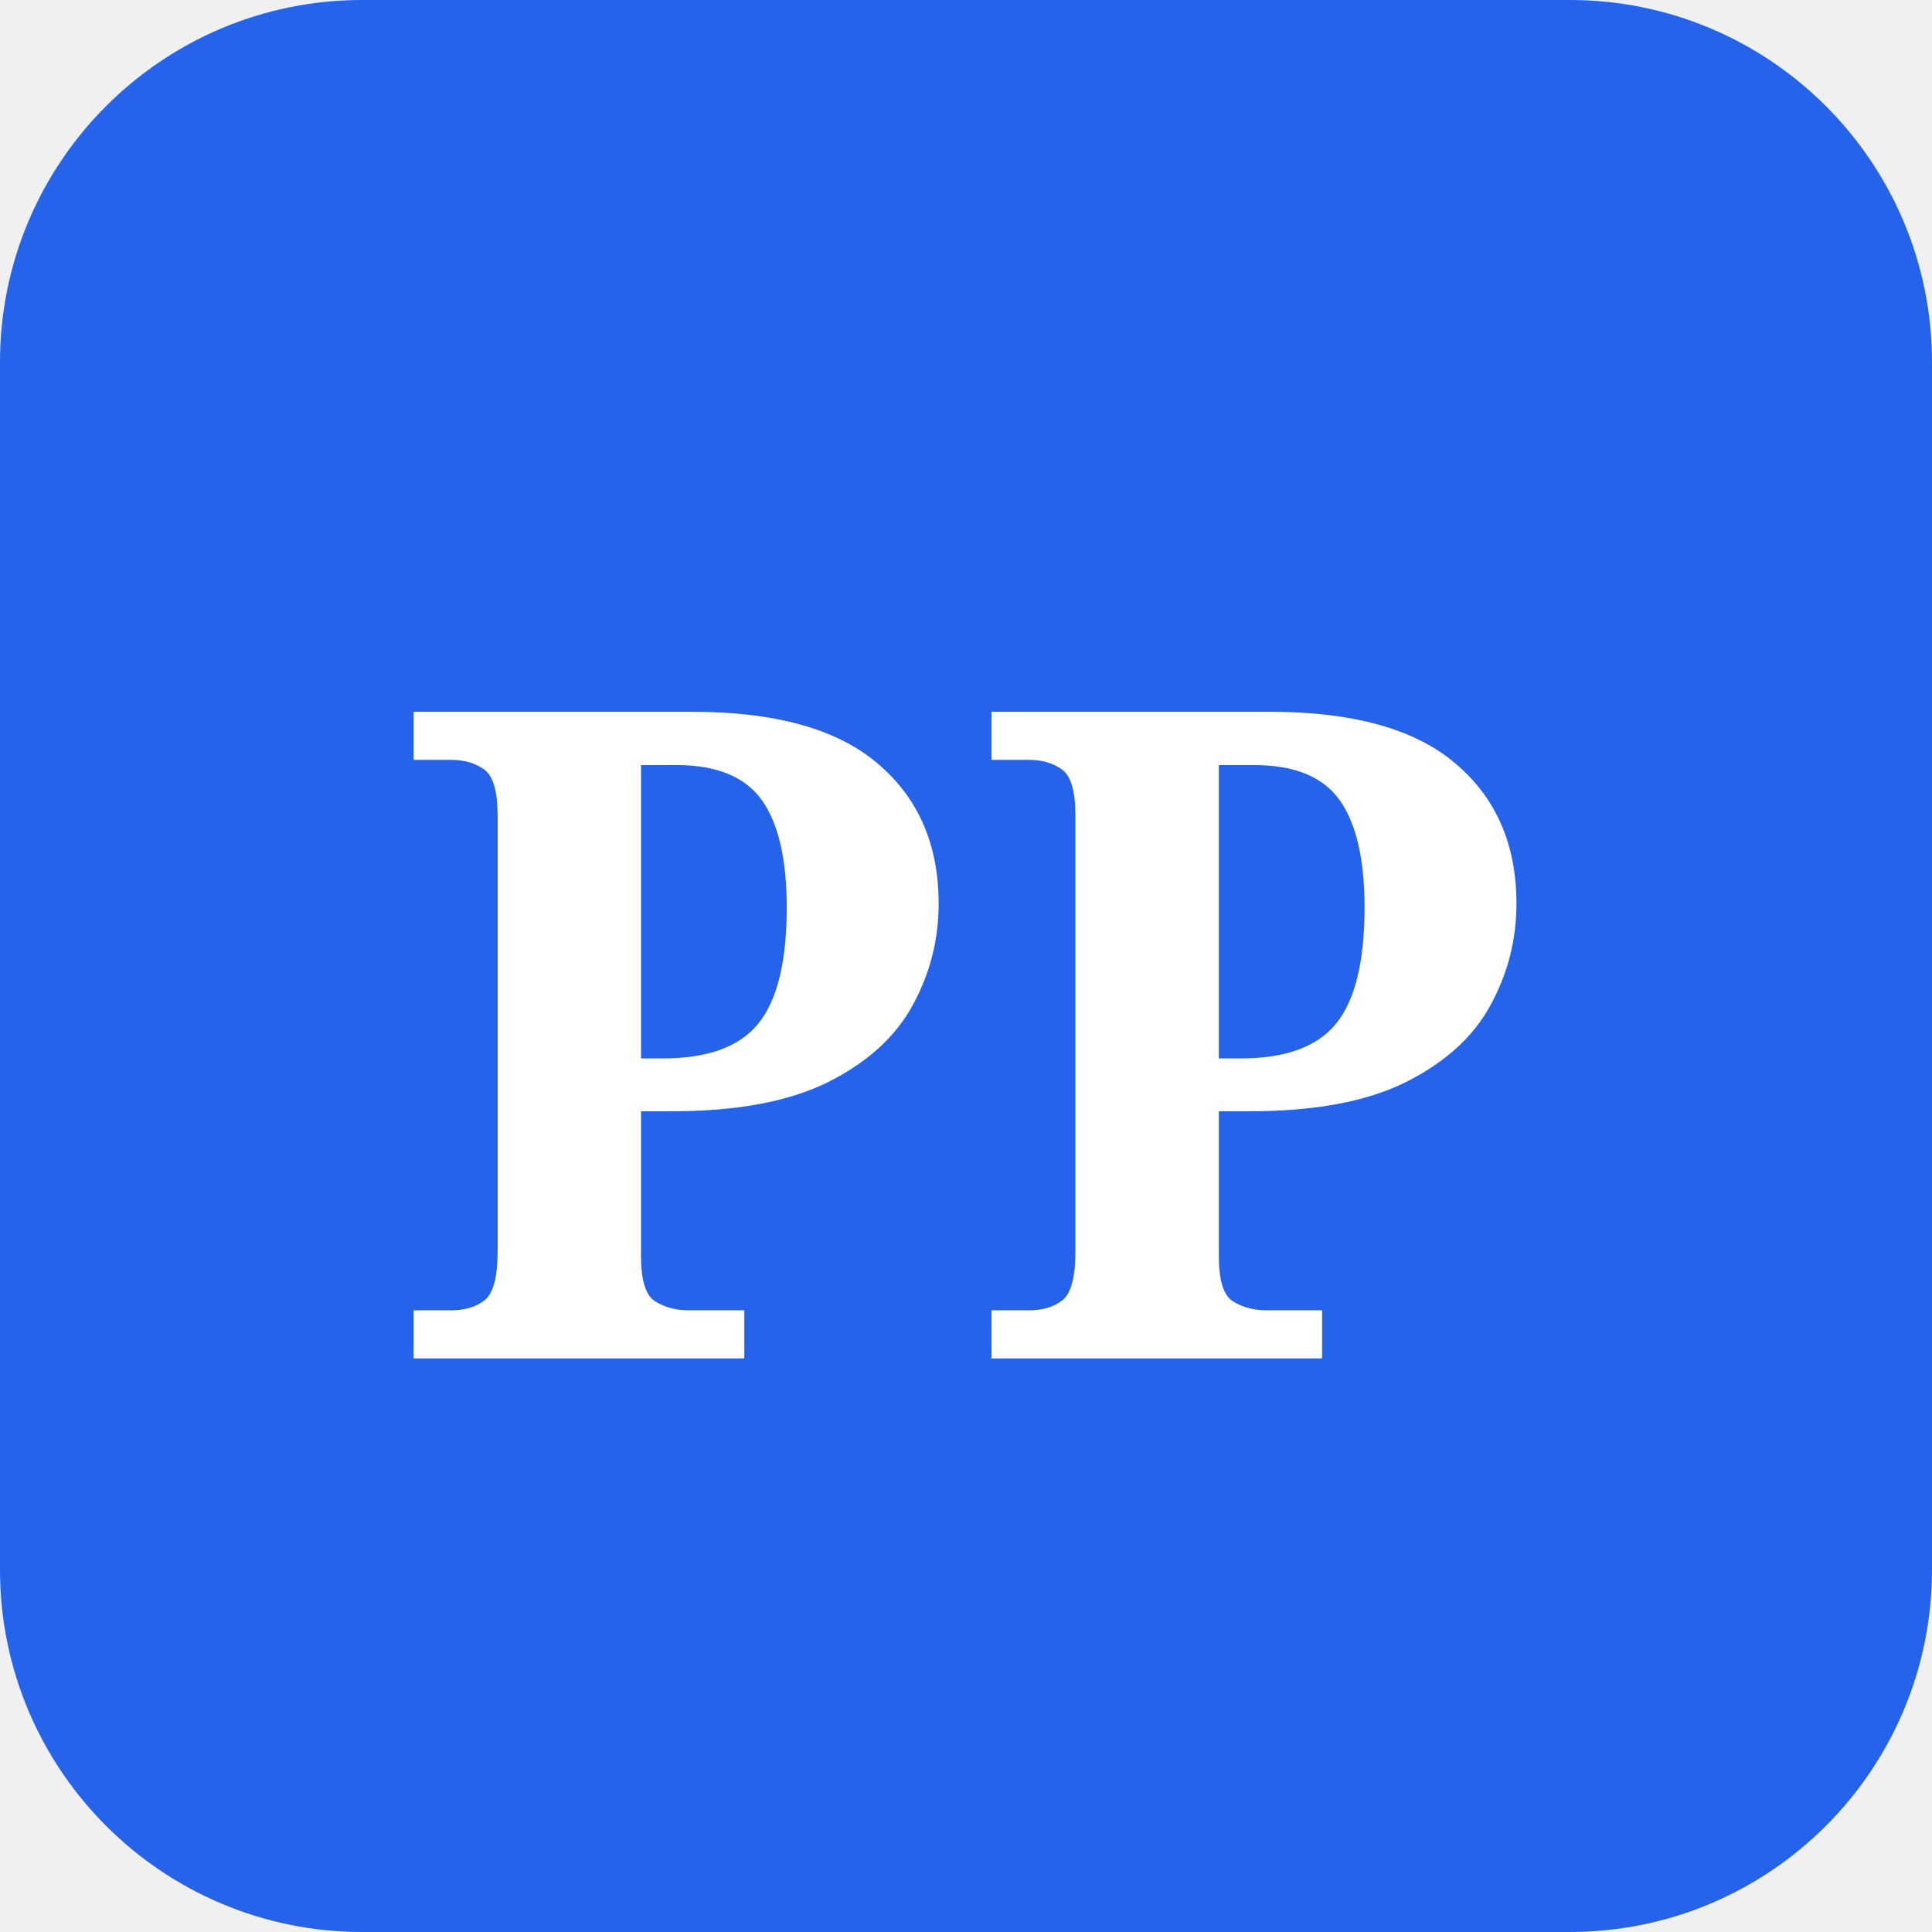
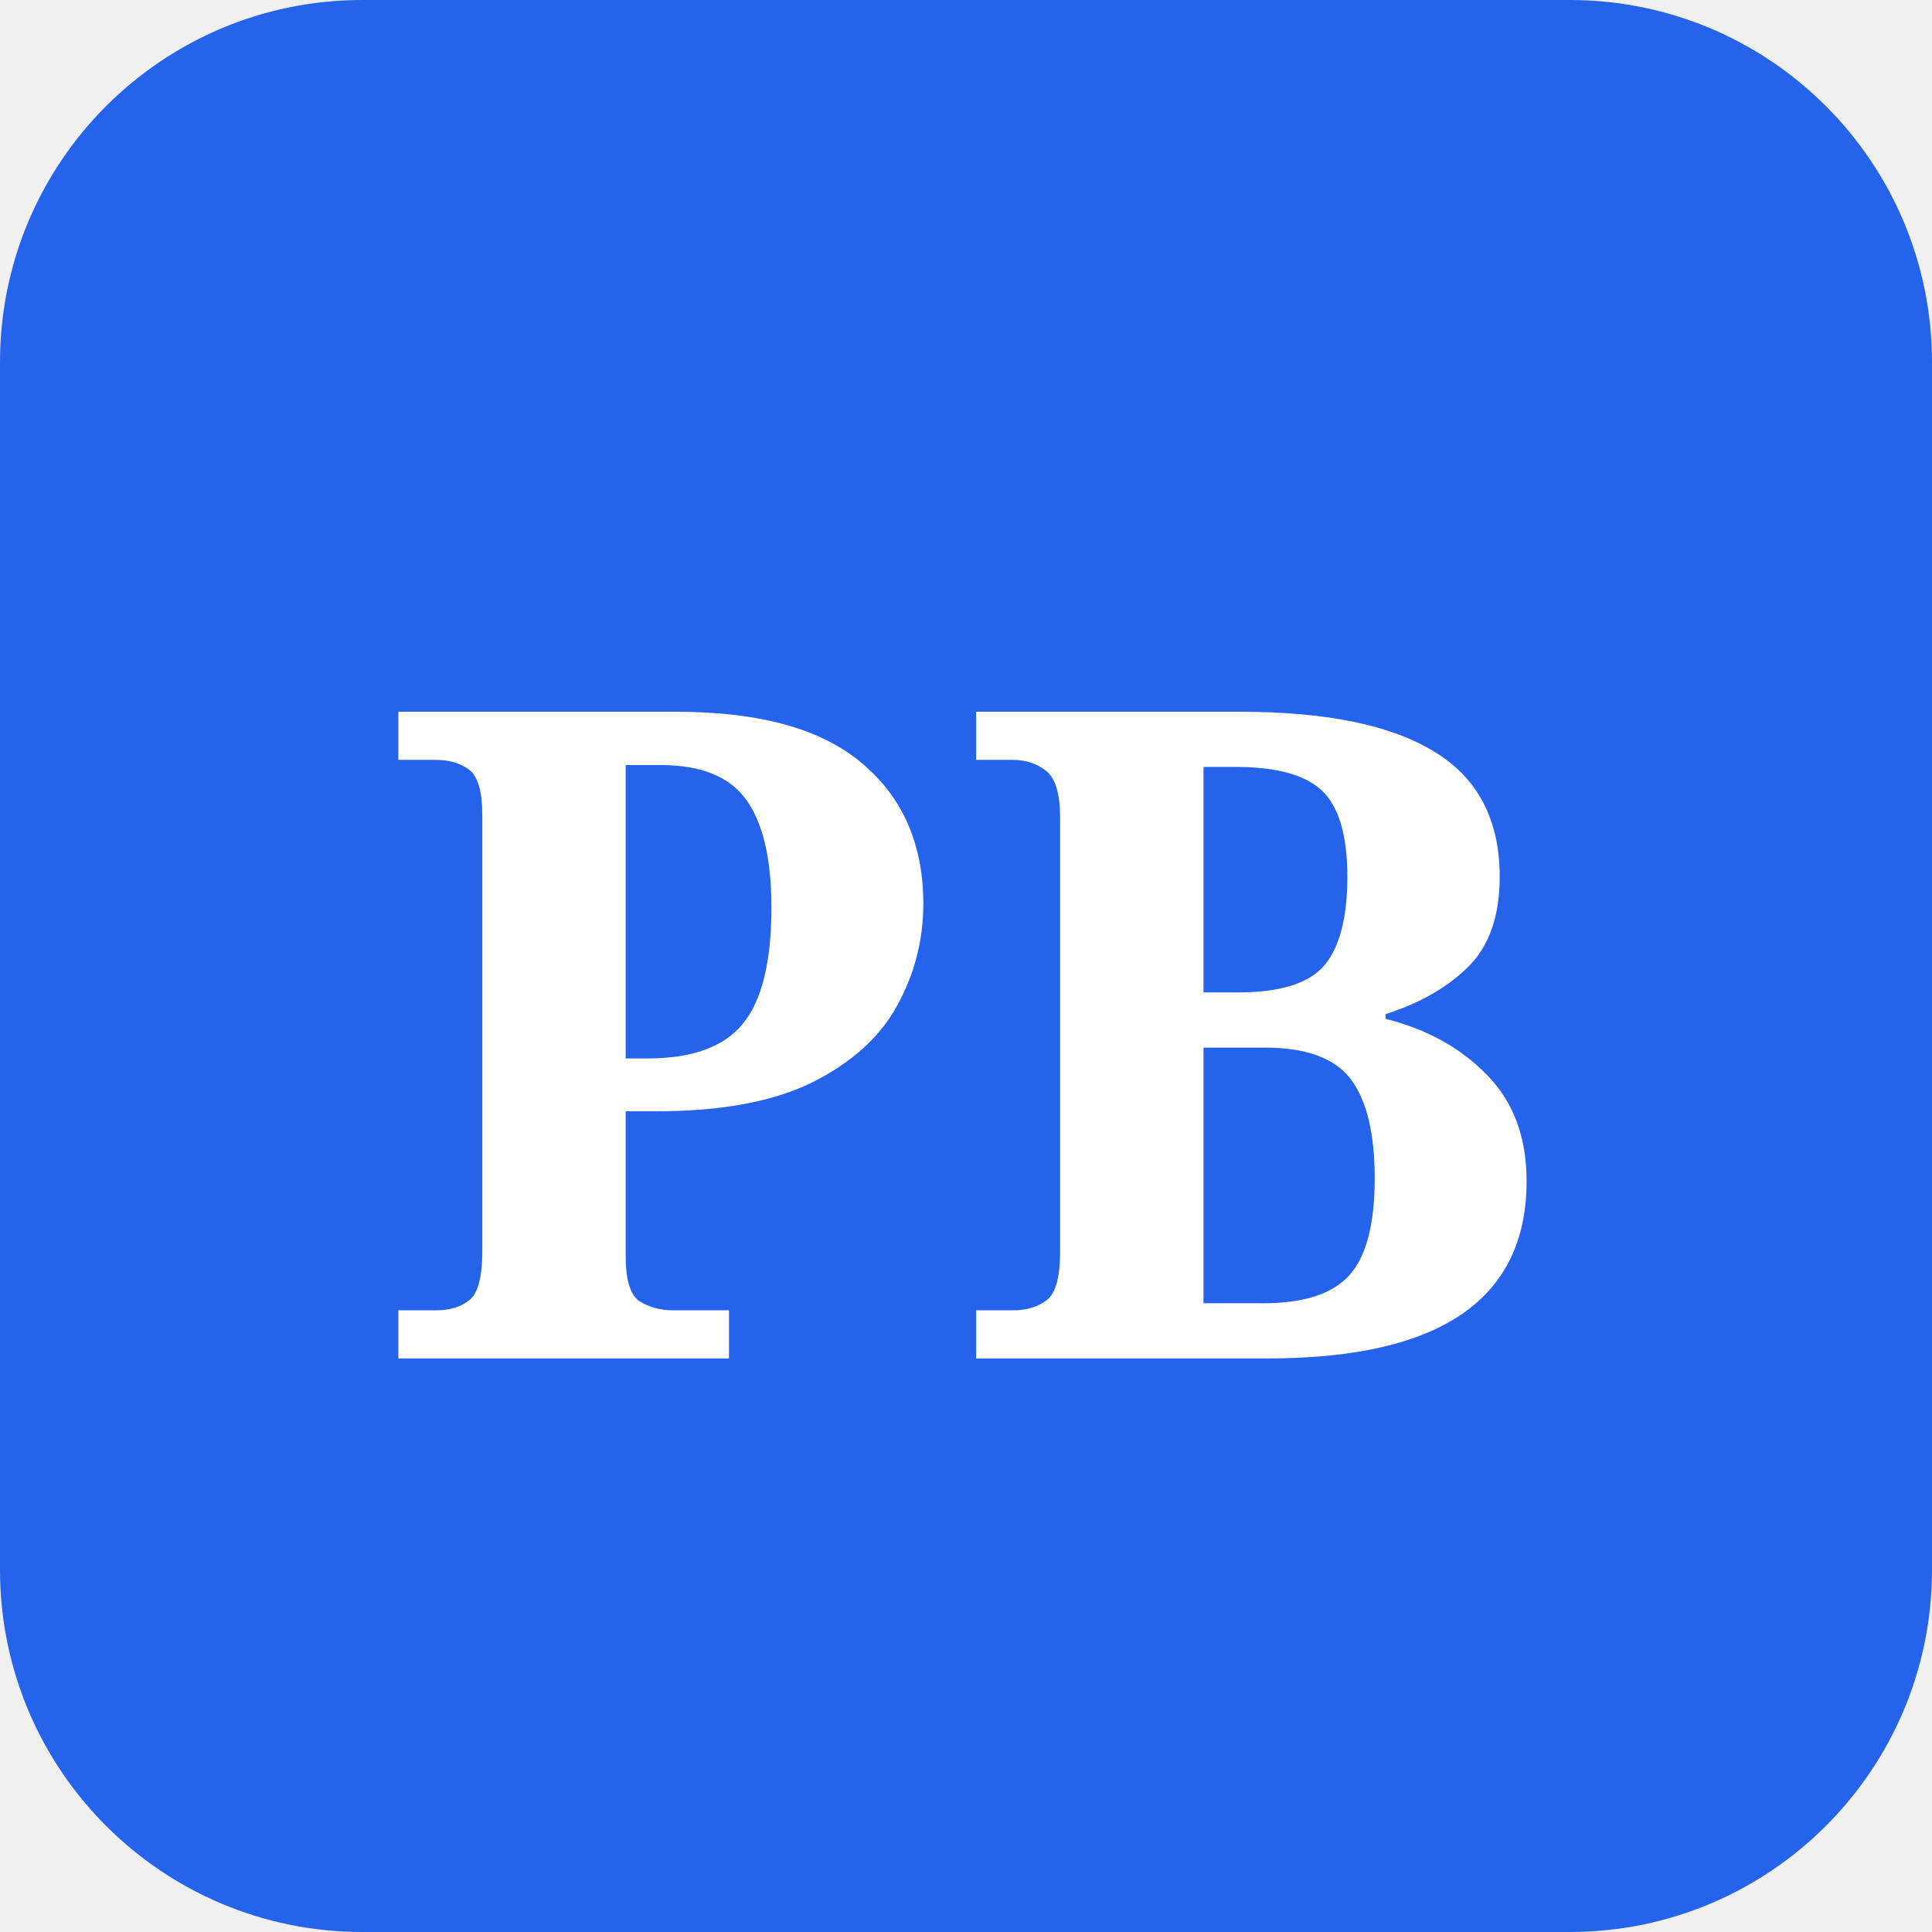
<svg xmlns="http://www.w3.org/2000/svg" viewBox="0 0 64 64">
  <rect width="64" height="64" rx="12" fill="#2563eb" />
-   <text x="32" y="45" font-family="Georgia, serif" font-size="30" font-weight="bold" fill="white" text-anchor="middle">PP</text>
+   <text x="32" y="45" font-family="Georgia, serif" font-size="30" font-weight="bold" fill="white" text-anchor="middle">PB</text>
</svg>
